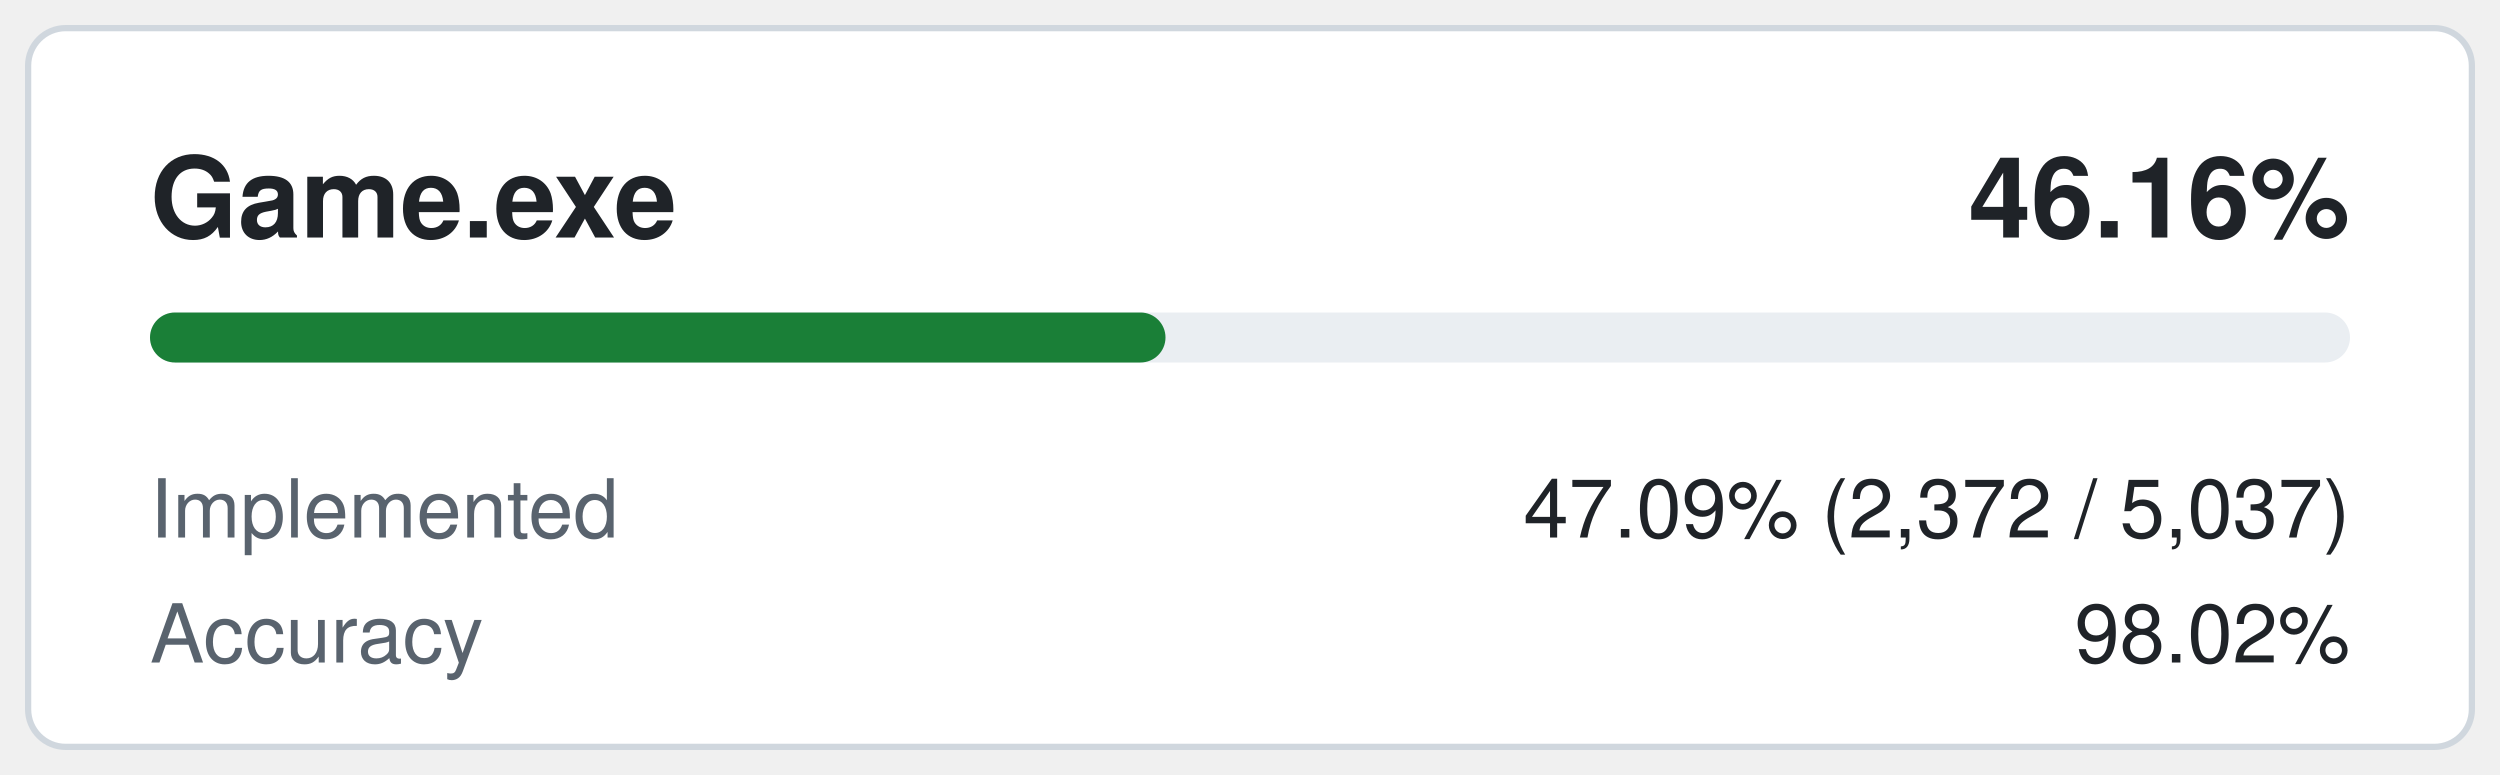
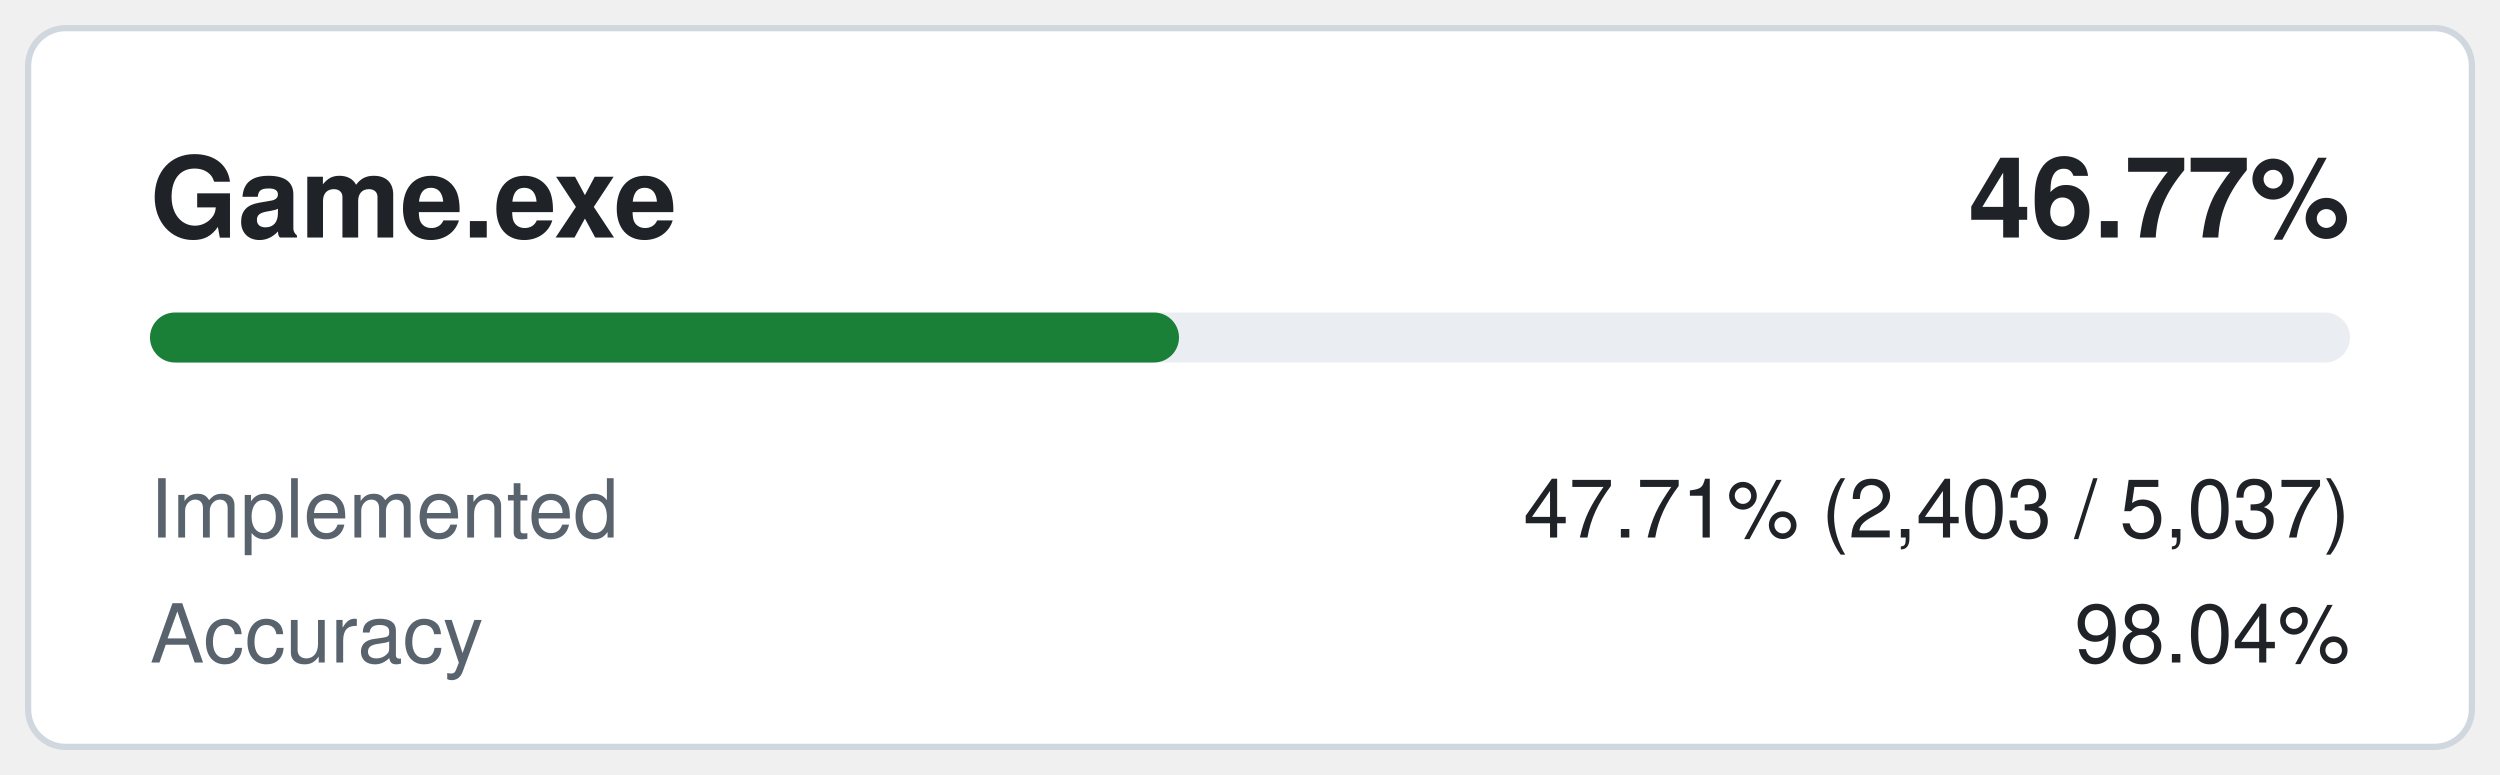
- <svg xmlns="http://www.w3.org/2000/svg" width="400" height="124" viewBox="0 0 400 124" role="img" aria-label="Game.exe: 46.16% decompiled">
+ <svg xmlns="http://www.w3.org/2000/svg" width="400" height="124" viewBox="0 0 400 124" role="img" aria-label="Game.exe: 46.77% decompiled">
  <style>
  .card { fill: #ffffff; stroke: #d0d7de; }
  .track { fill: #eaeef2; }
  .bar { fill: #1a7f37; }
  text { font-family: -apple-system, BlinkMacSystemFont, "Segoe UI", Helvetica, Arial, sans-serif; fill: #1f2328; font-variant-numeric: tabular-nums; }
  .muted { fill: #59636e; }
  @media (prefers-color-scheme: dark) {
    .card { fill: #0d1117; stroke: #3d444d; }
    .track { fill: #262c36; }
    .bar { fill: #3fb950; }
    text { fill: #f0f6fc; }
    .muted { fill: #9198a1; }
  }
</style>
  <rect class="card" x="4.5" y="4.5" width="391" height="115" rx="6" />
  <text x="24" y="38" font-size="18" font-weight="600">Game.exe</text>
-   <text x="376" y="38" font-size="18" font-weight="600" text-anchor="end">46.16%</text>
+   <text x="376" y="38" font-size="18" font-weight="600" text-anchor="end">46.77%</text>
  <rect class="track" x="24" y="50" width="352" height="8" rx="4" />
-   <rect class="bar" x="24" y="50" width="162.48" height="8" rx="4" />
+   <rect class="bar" x="24" y="50" width="164.64" height="8" rx="4" />
  <text class="muted" x="24" y="86" font-size="13">Implemented</text>
-   <text x="376" y="86" font-size="13" text-anchor="end">47.09% (2,372 / 5,037)</text>
+   <text x="376" y="86" font-size="13" text-anchor="end">47.71% (2,403 / 5,037)</text>
  <text class="muted" x="24" y="106" font-size="13">Accuracy</text>
-   <text x="376" y="106" font-size="13" text-anchor="end">98.02%</text>
+   <text x="376" y="106" font-size="13" text-anchor="end">98.04%</text>
</svg>
